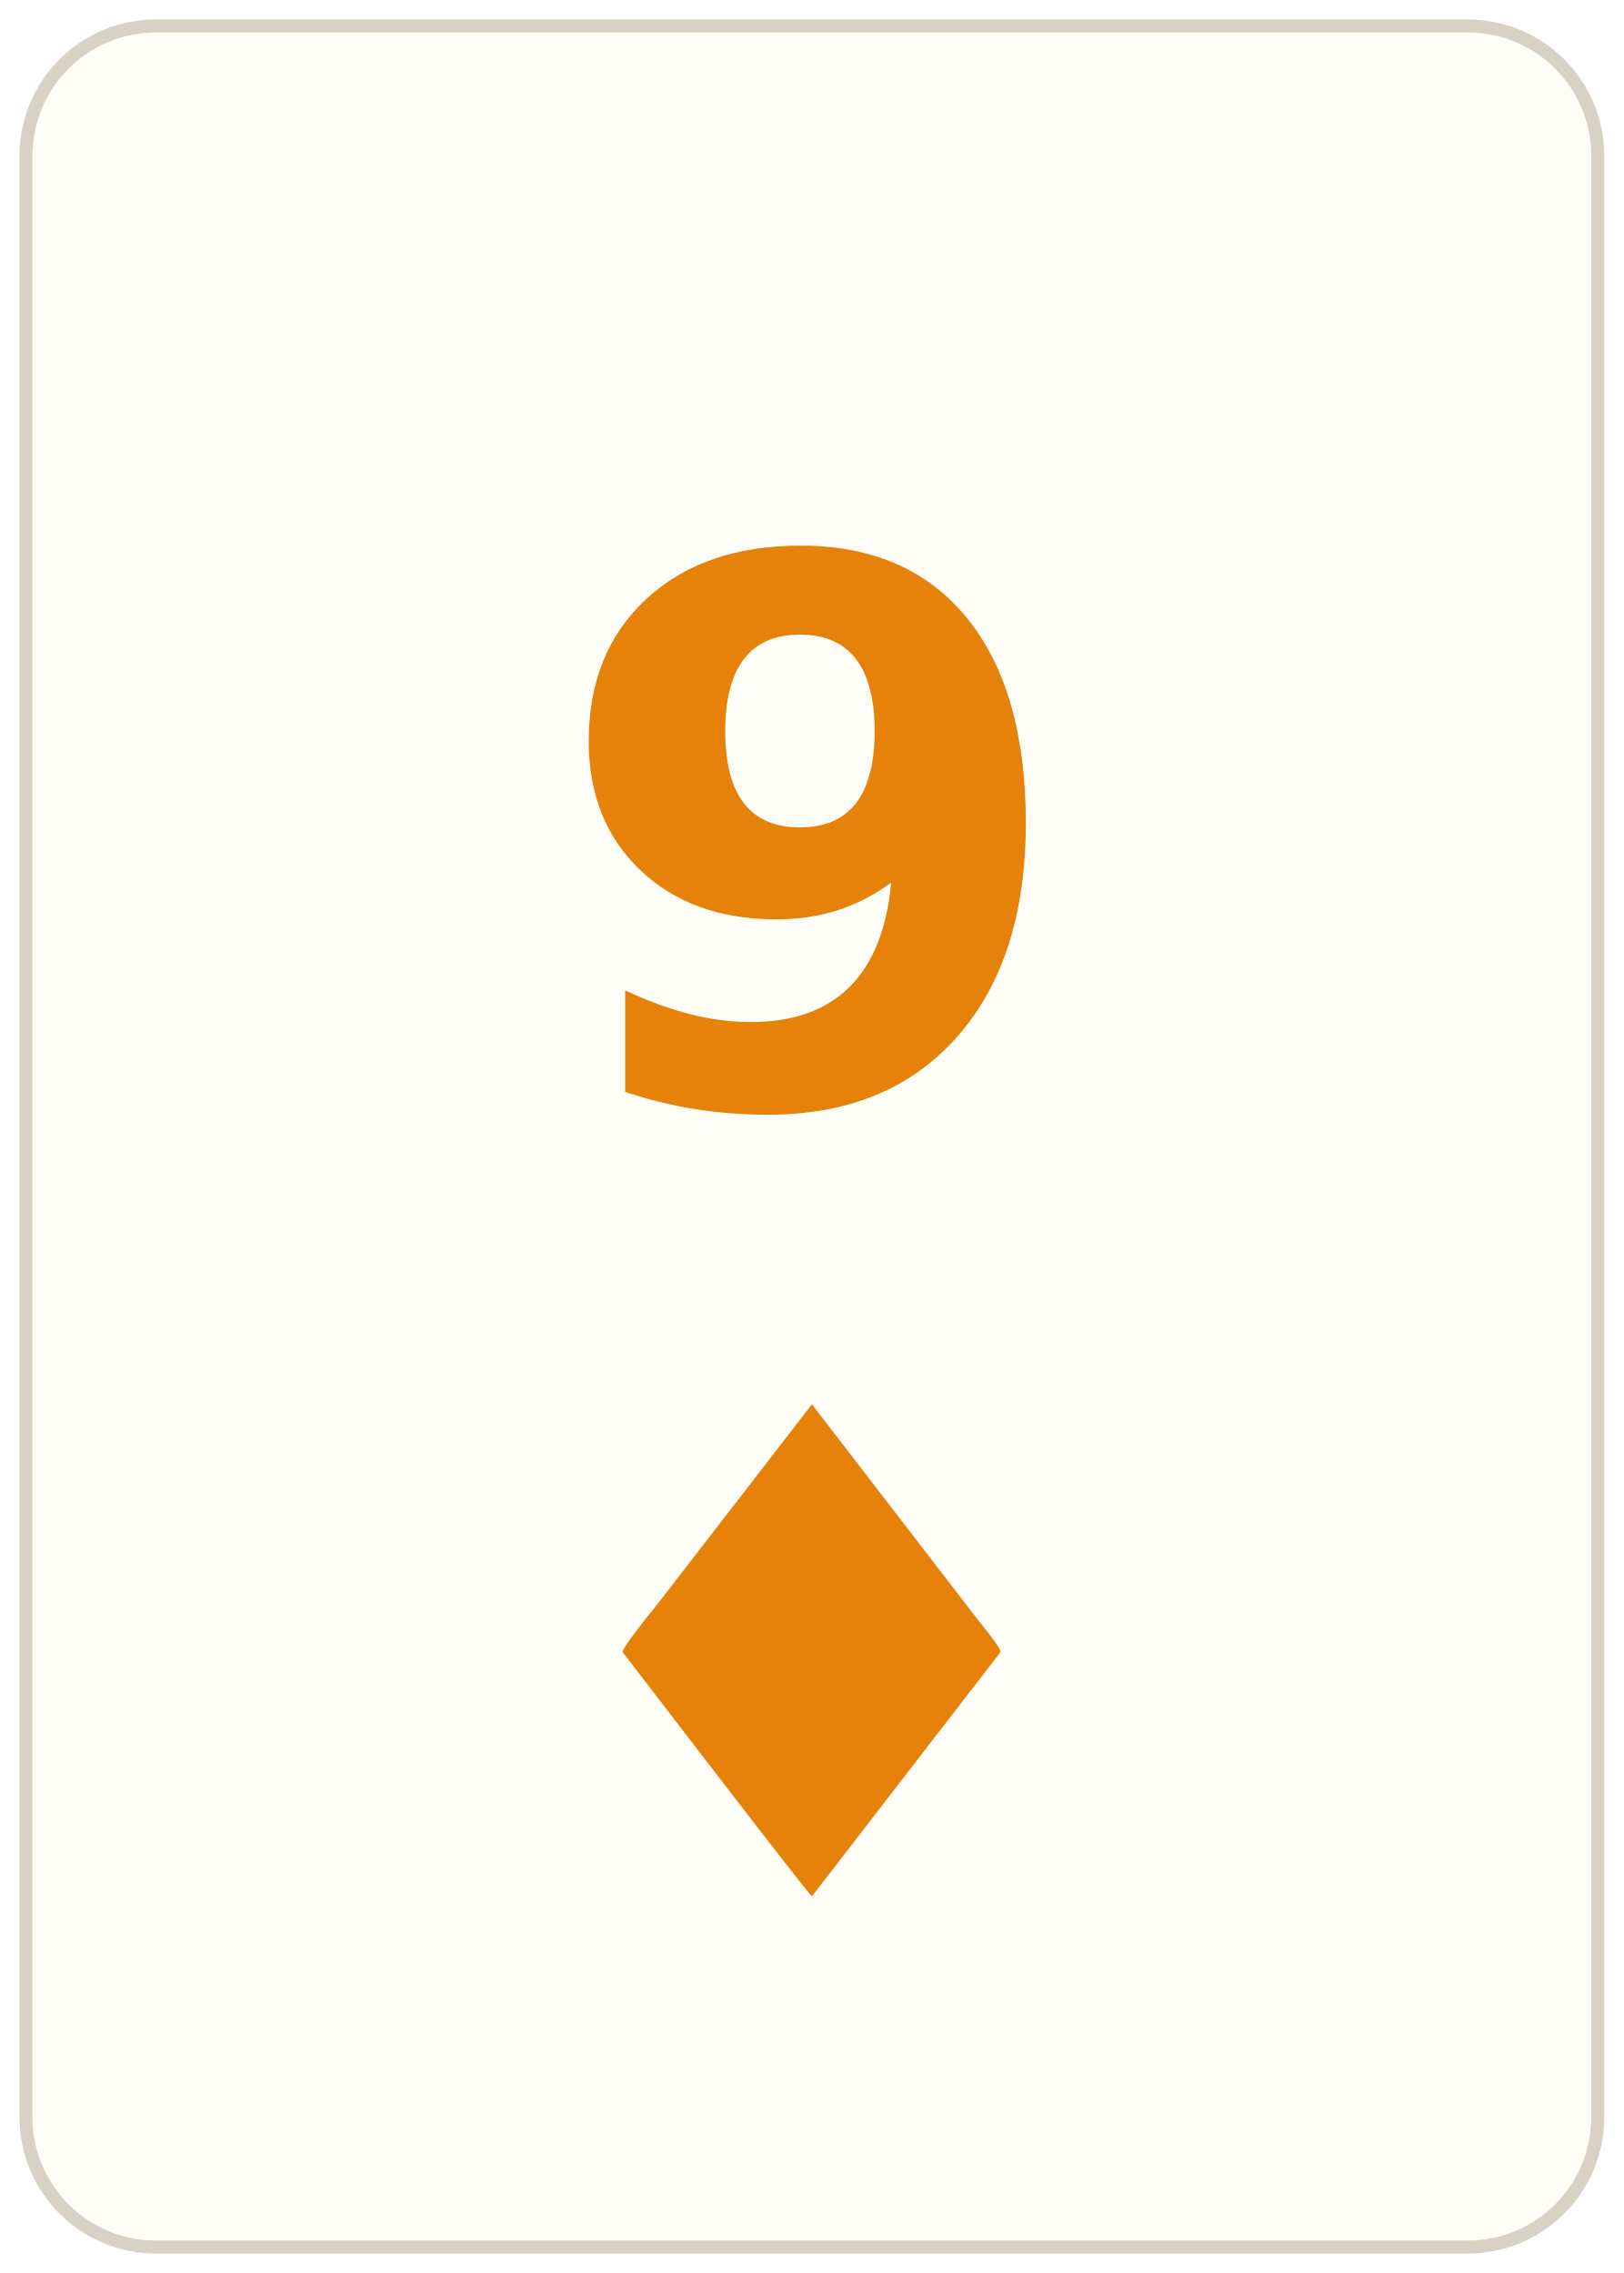
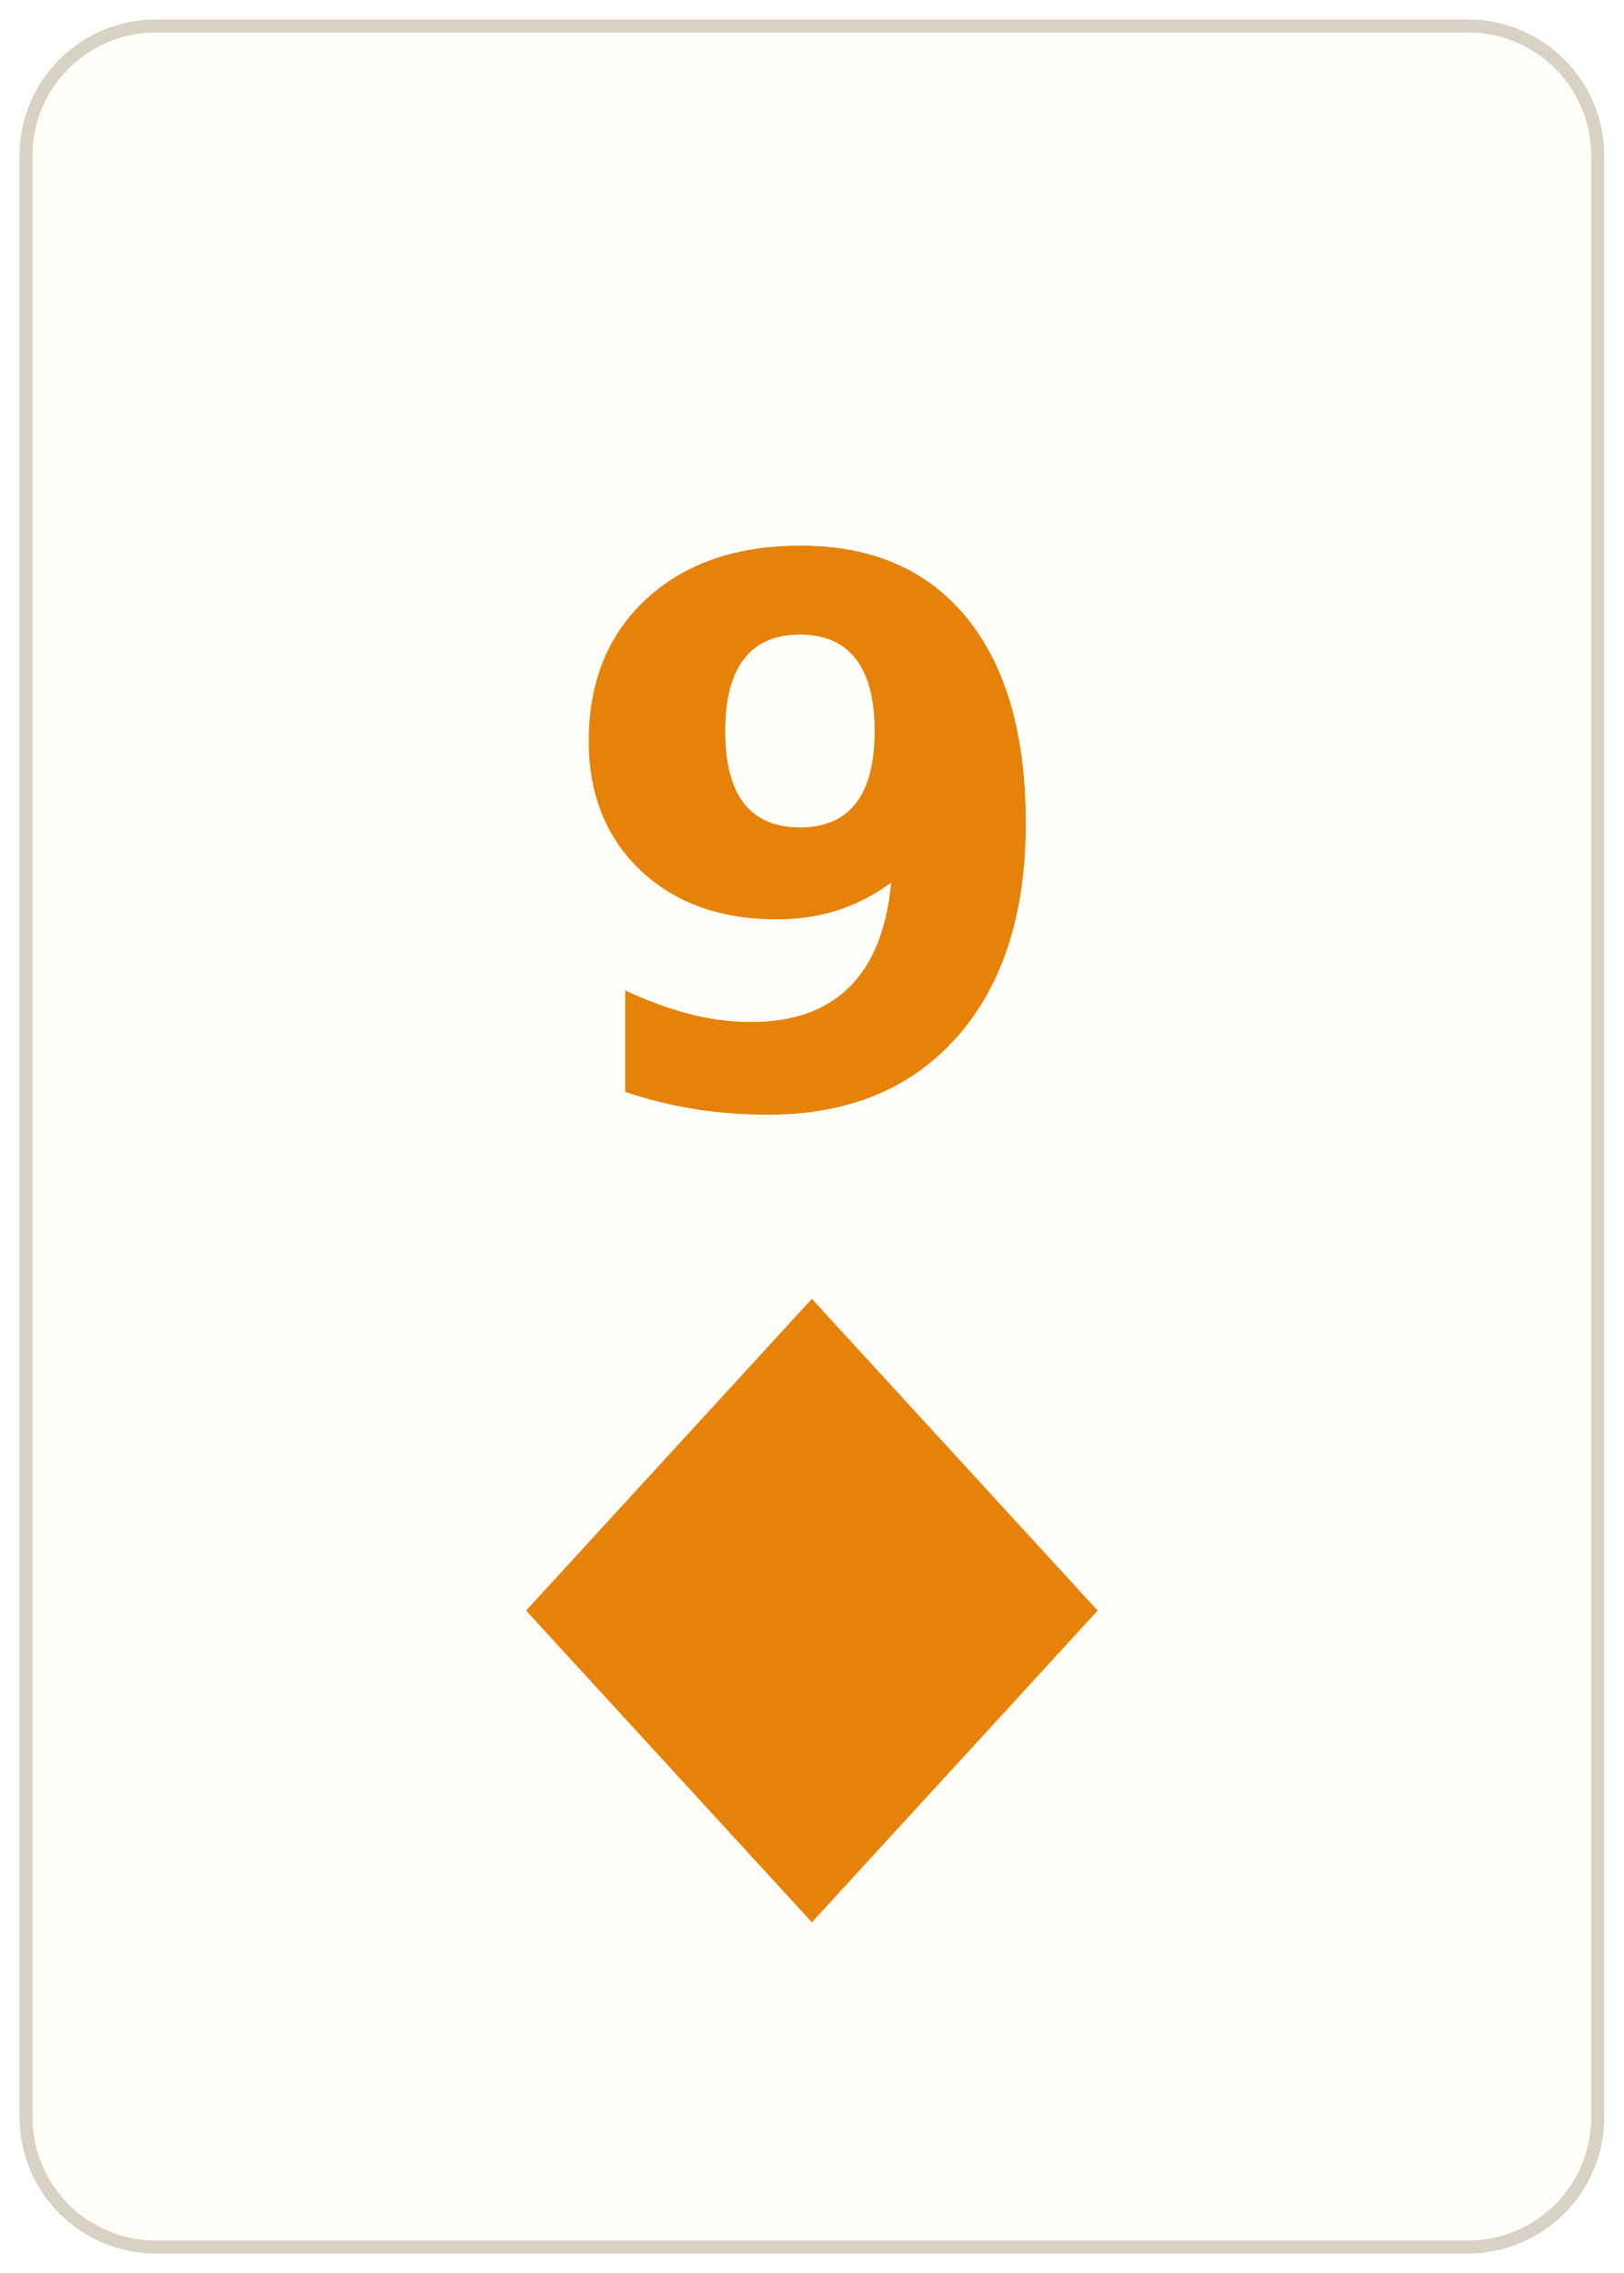
<svg xmlns="http://www.w3.org/2000/svg" viewBox="0 0 250 350" font-family="'DejaVu Sans','Arial Unicode MS','Segoe UI Symbol',sans-serif">
  <rect x="4" y="4" width="242" height="342" rx="20" ry="20" fill="#fffdf7" stroke="#d8d2c4" stroke-width="2" />
-   <g fill="#e6820a" text-anchor="middle">
-     <text x="125" y="170" font-size="116" font-weight="700">9</text>
-     <text x="125" y="292" font-size="104">♦</text>
+   <text x="125" y="170" font-size="116" font-weight="700" fill="#e6820a" text-anchor="middle">9</text>
+   <g transform="translate(75 198)" fill="#e6820a">
+     <path d="M50 2 L94 50 L50 98 L6 50 Z" />
  </g>
</svg>
